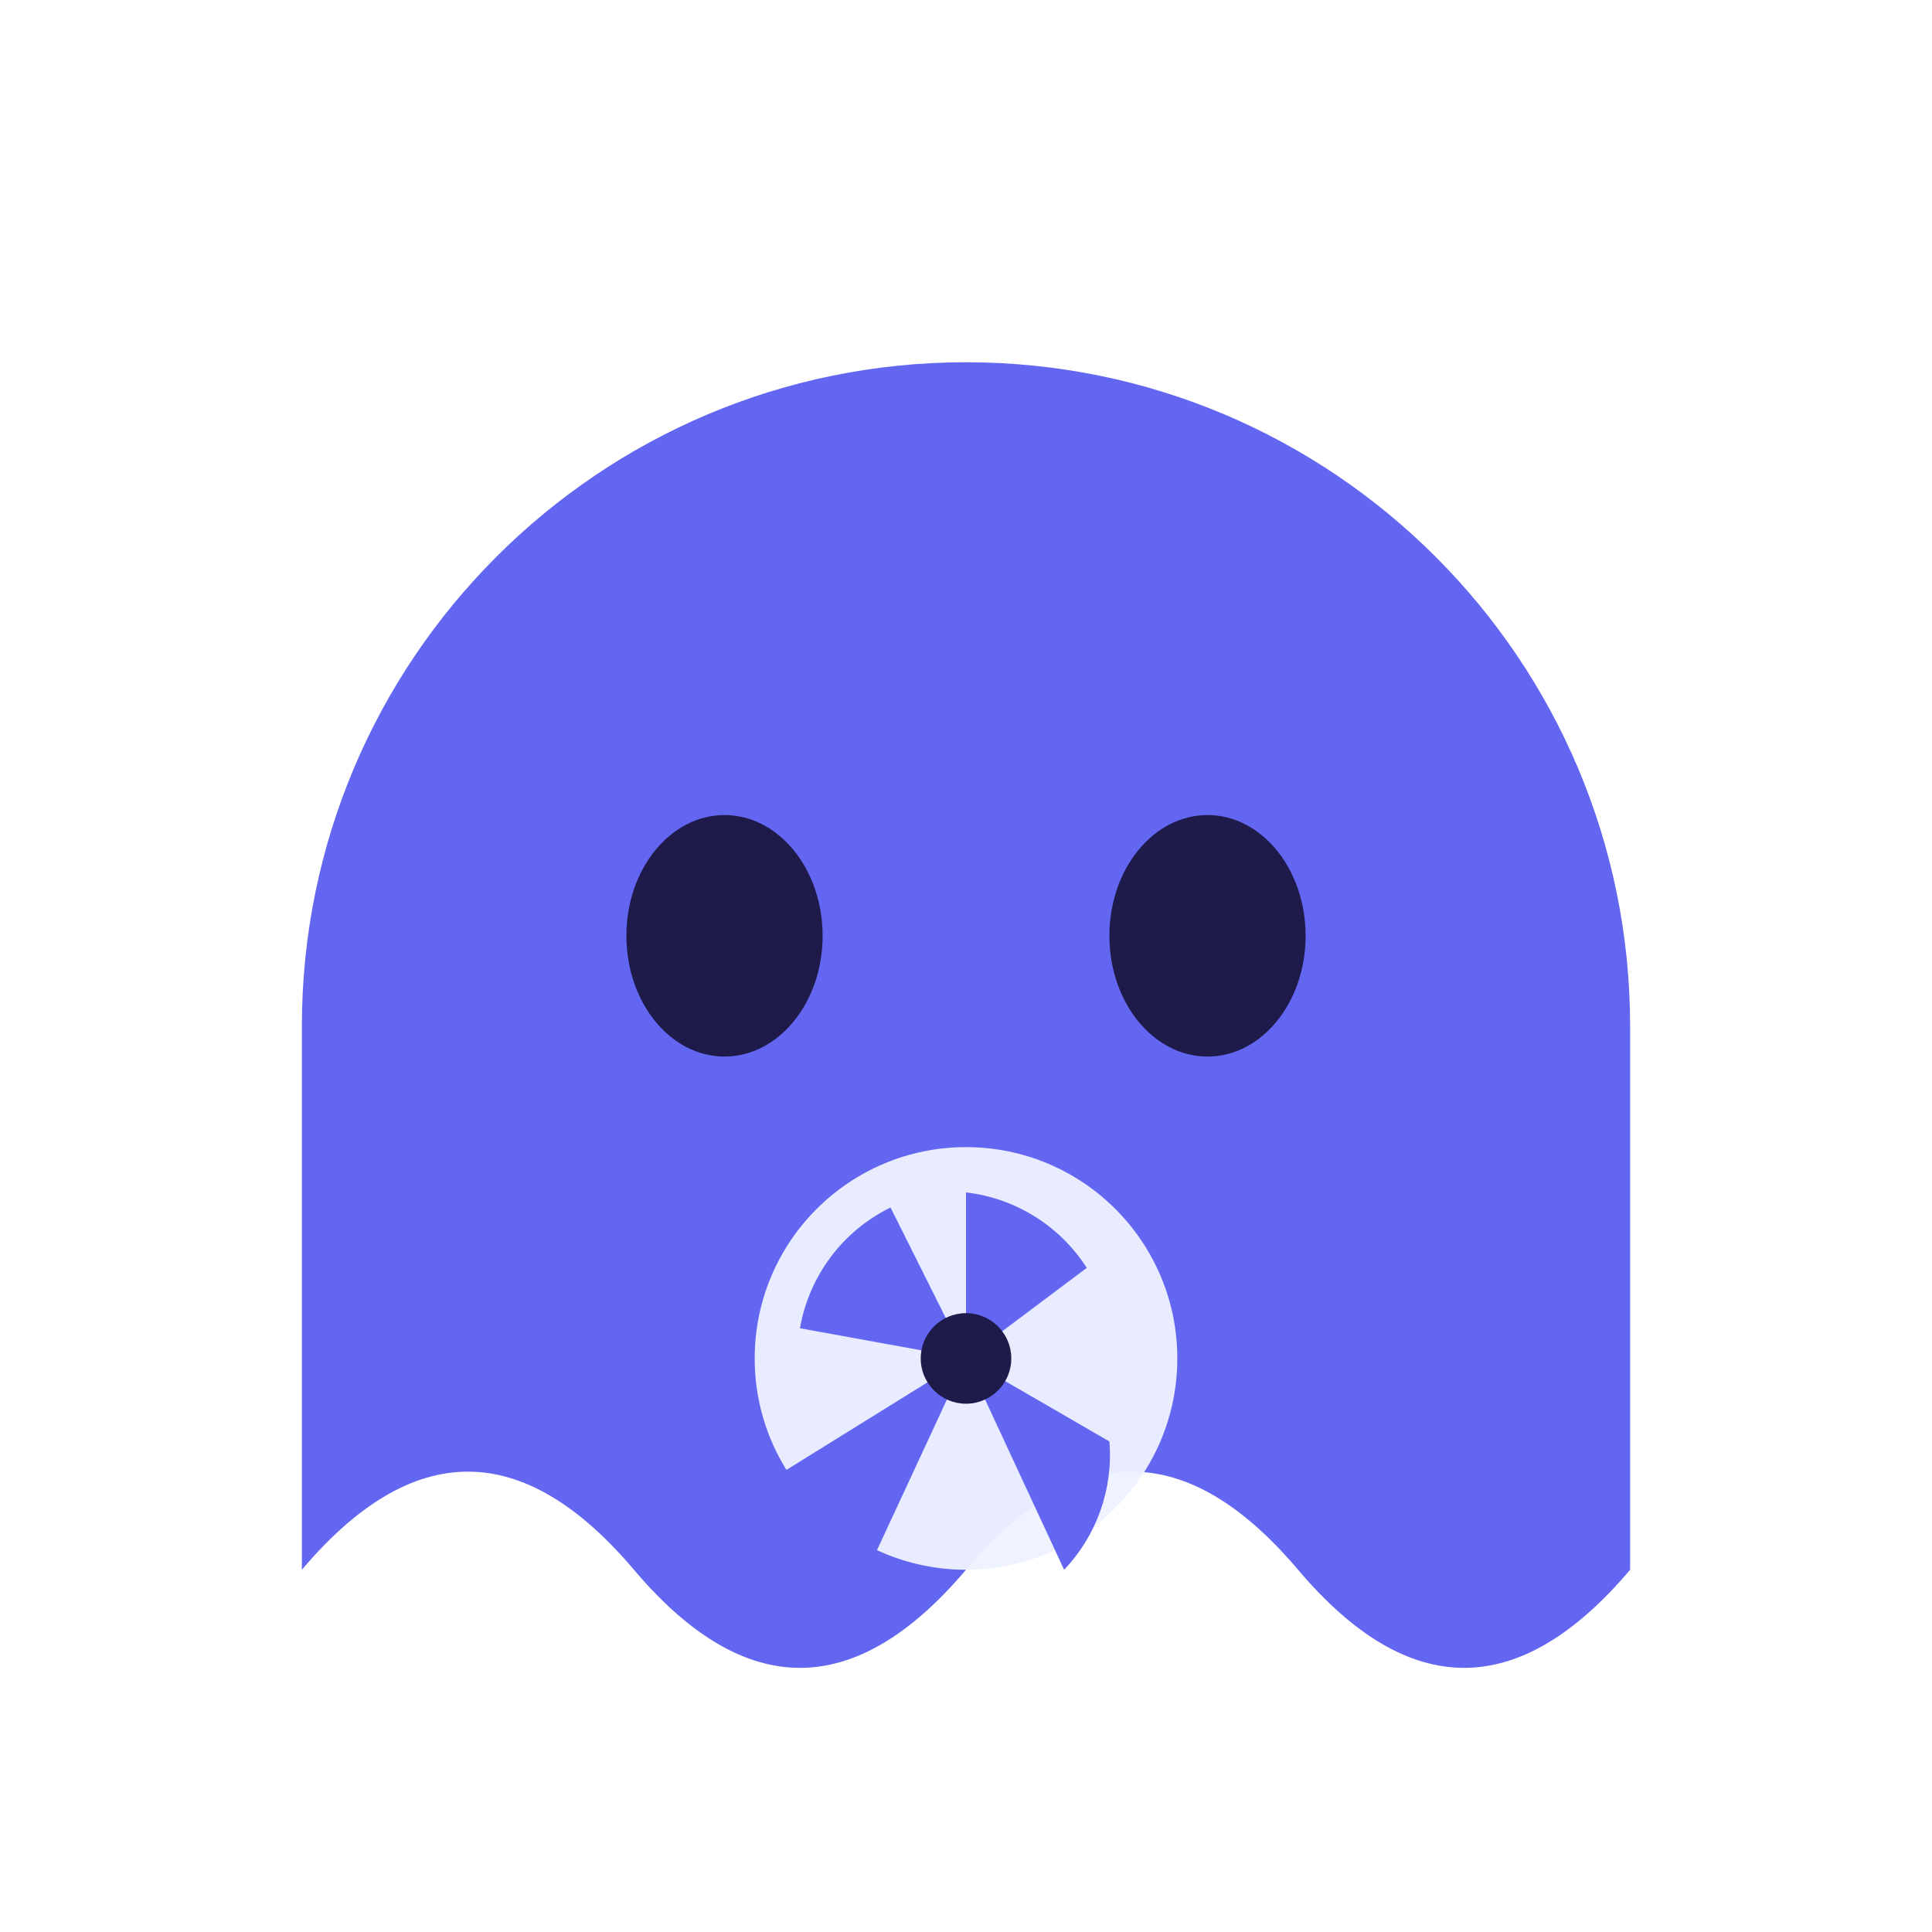
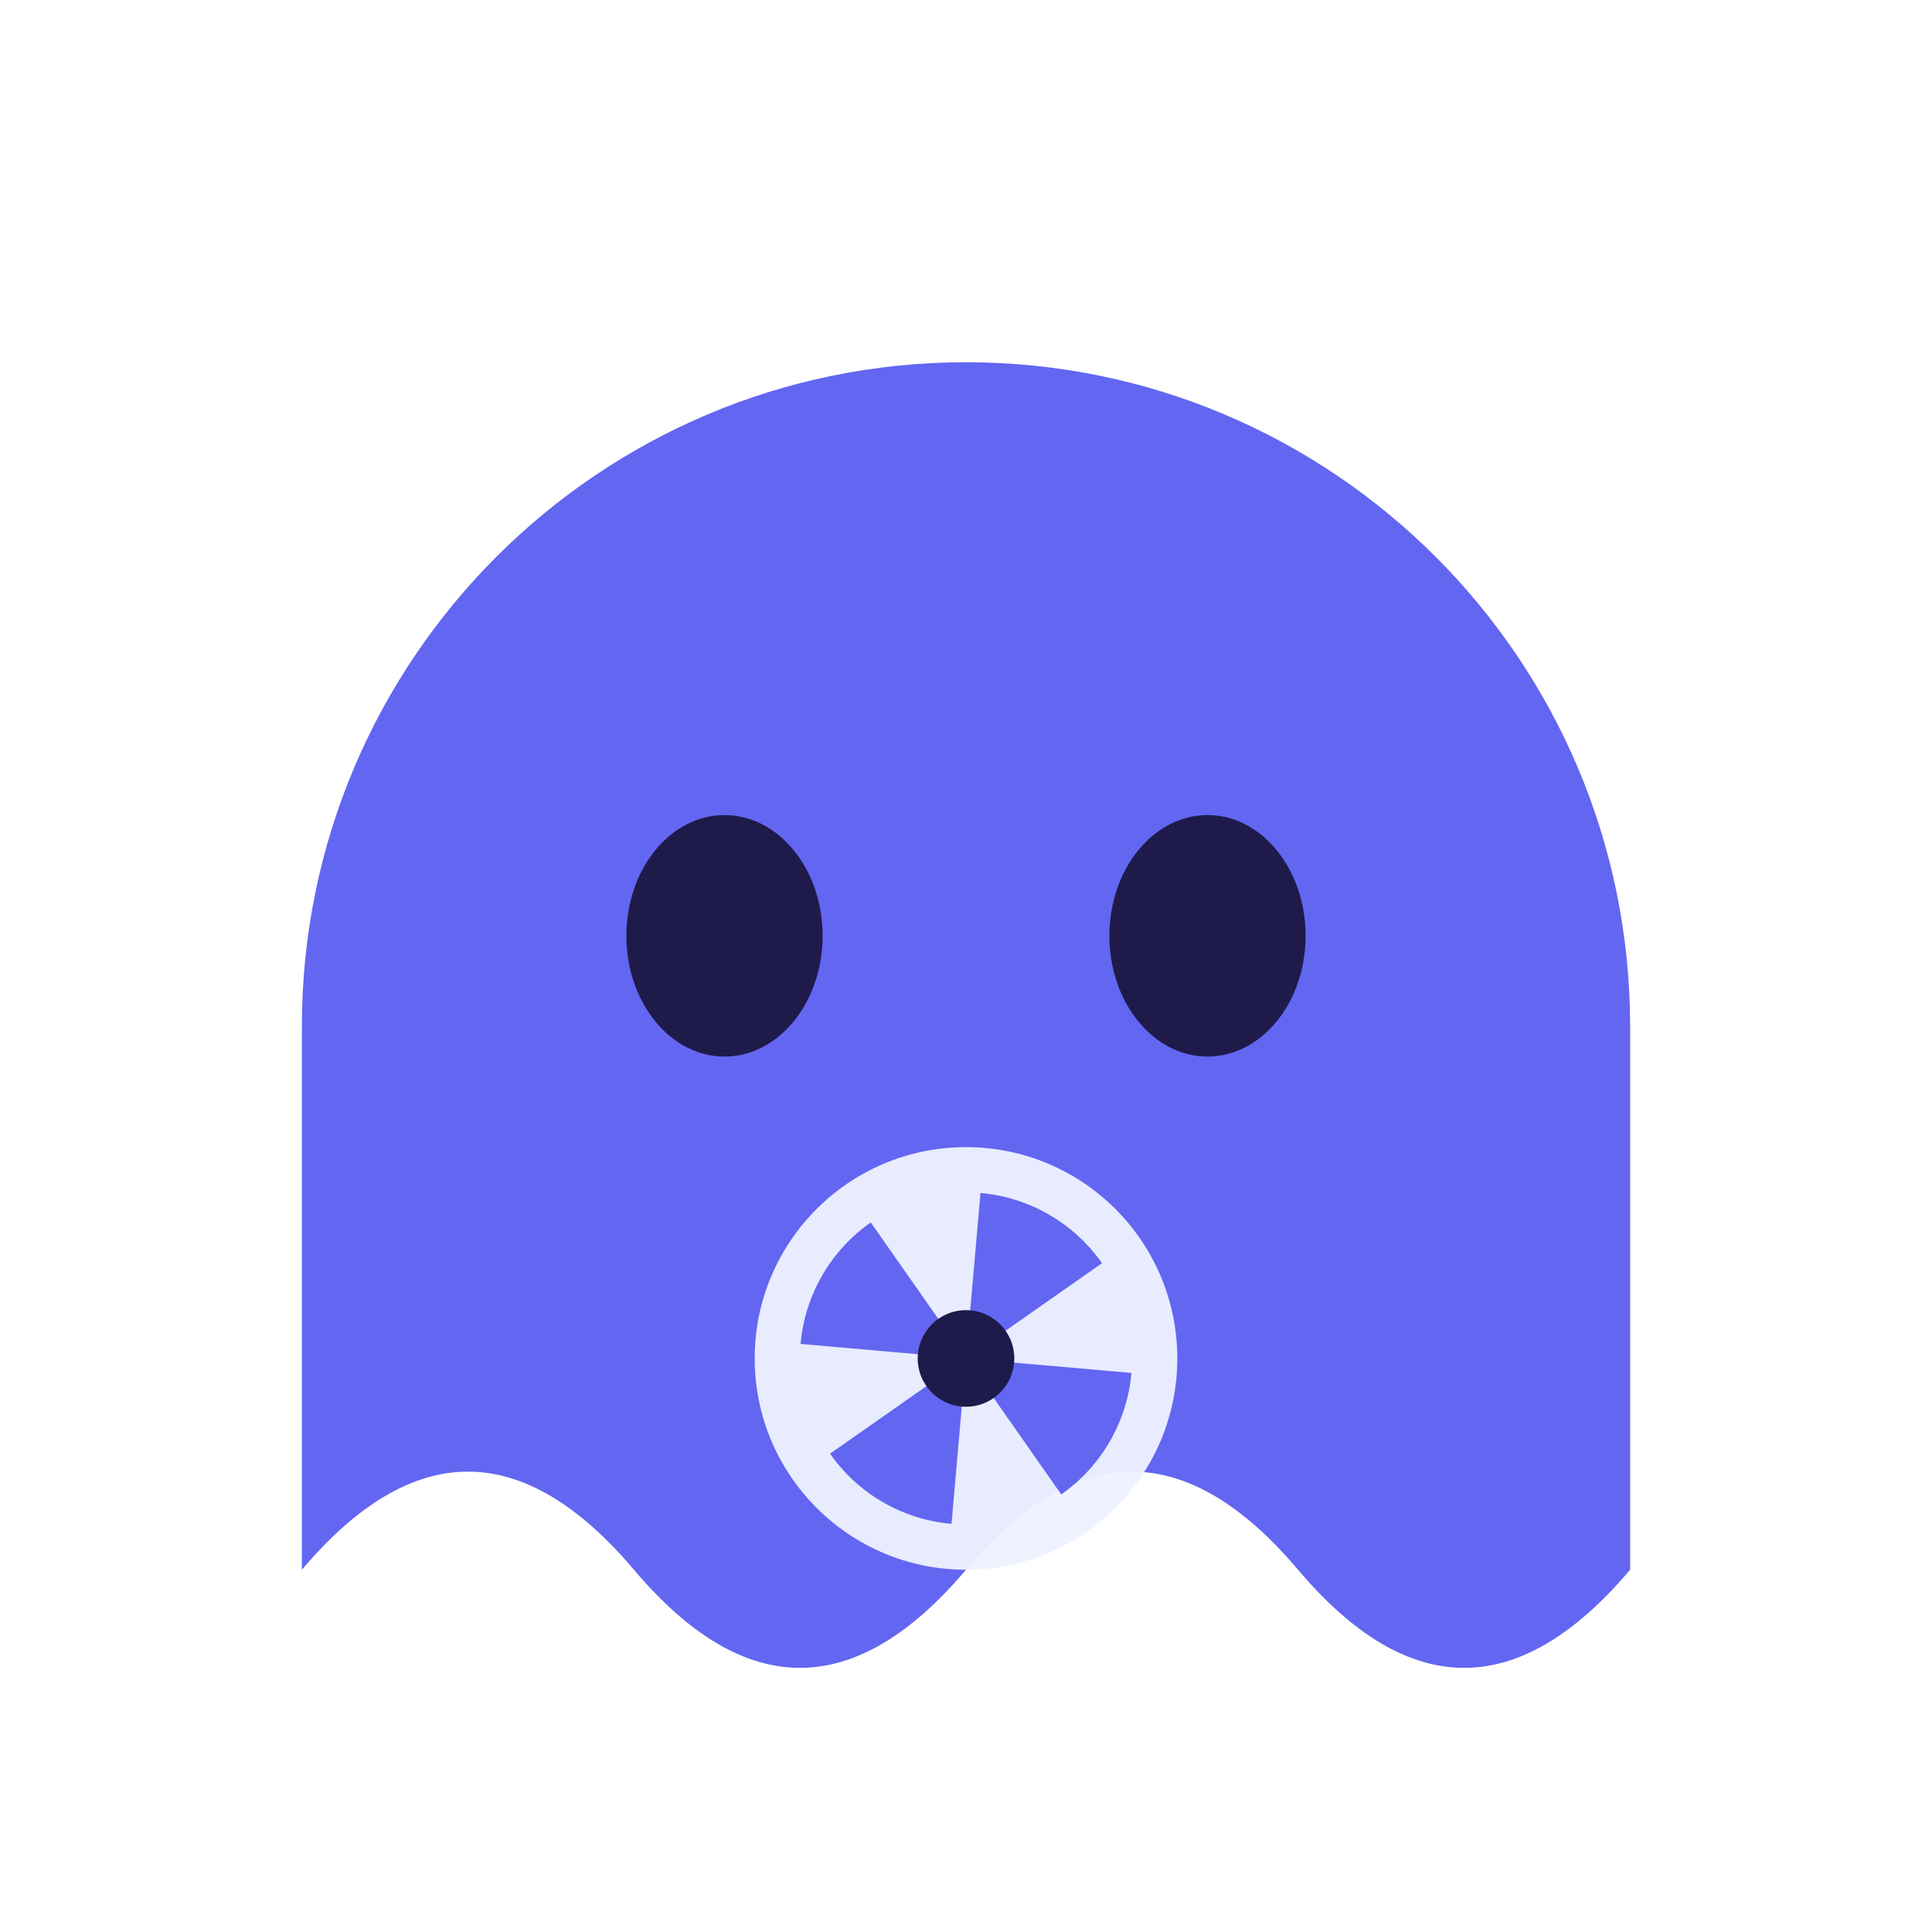
<svg xmlns="http://www.w3.org/2000/svg" viewBox="0 0 128 128" width="128" height="128" role="img" aria-label="ghostgpu mascot: a friendly ghost with a GPU fan">
  <path d="M20 104 L20 68 a44 44 0 0 1 88 0 L108 104        q-11 13 -22 0        q-11 -13 -22 0        q-11 13 -22 0        q-11 -13 -22 0        Z" fill="#6366f1" />
  <ellipse cx="48" cy="62" rx="6.5" ry="8" fill="#1e1b4b" />
  <ellipse cx="80" cy="62" rx="6.5" ry="8" fill="#1e1b4b" />
  <g transform="translate(64 90)">
    <circle r="14" fill="#eef2ff" opacity="0.95" />
    <g fill="#6366f1">
-       <path d="M0 -11 a11 11 0 0 1 8 5 L0 0 Z" />
-       <path d="M9.5 5.5 a11 11 0 0 1 -3 8.5 L0 0 Z" />
-       <path d="M-6.5 14 a11 11 0 0 1 -8 -5 L0 0 Z" />
-       <path d="M-11 -2 a11 11 0 0 1 6 -8 L0 0 Z" />
+       <path d="M0 0 L0.96 -10.96 A11 11 0 0 1 9.01 -6.31 Z" />
+       <path d="M0 0 L0.96 -10.96 A11 11 0 0 1 9.01 -6.31 Z" transform="rotate(90)" />
+       <path d="M0 0 L0.96 -10.96 A11 11 0 0 1 9.01 -6.31 Z" transform="rotate(180)" />
+       <path d="M0 0 L0.96 -10.96 A11 11 0 0 1 9.01 -6.31 Z" transform="rotate(270)" />
    </g>
-     <circle r="3" fill="#1e1b4b" />
+     <circle r="3.2" fill="#1e1b4b" />
  </g>
</svg>
